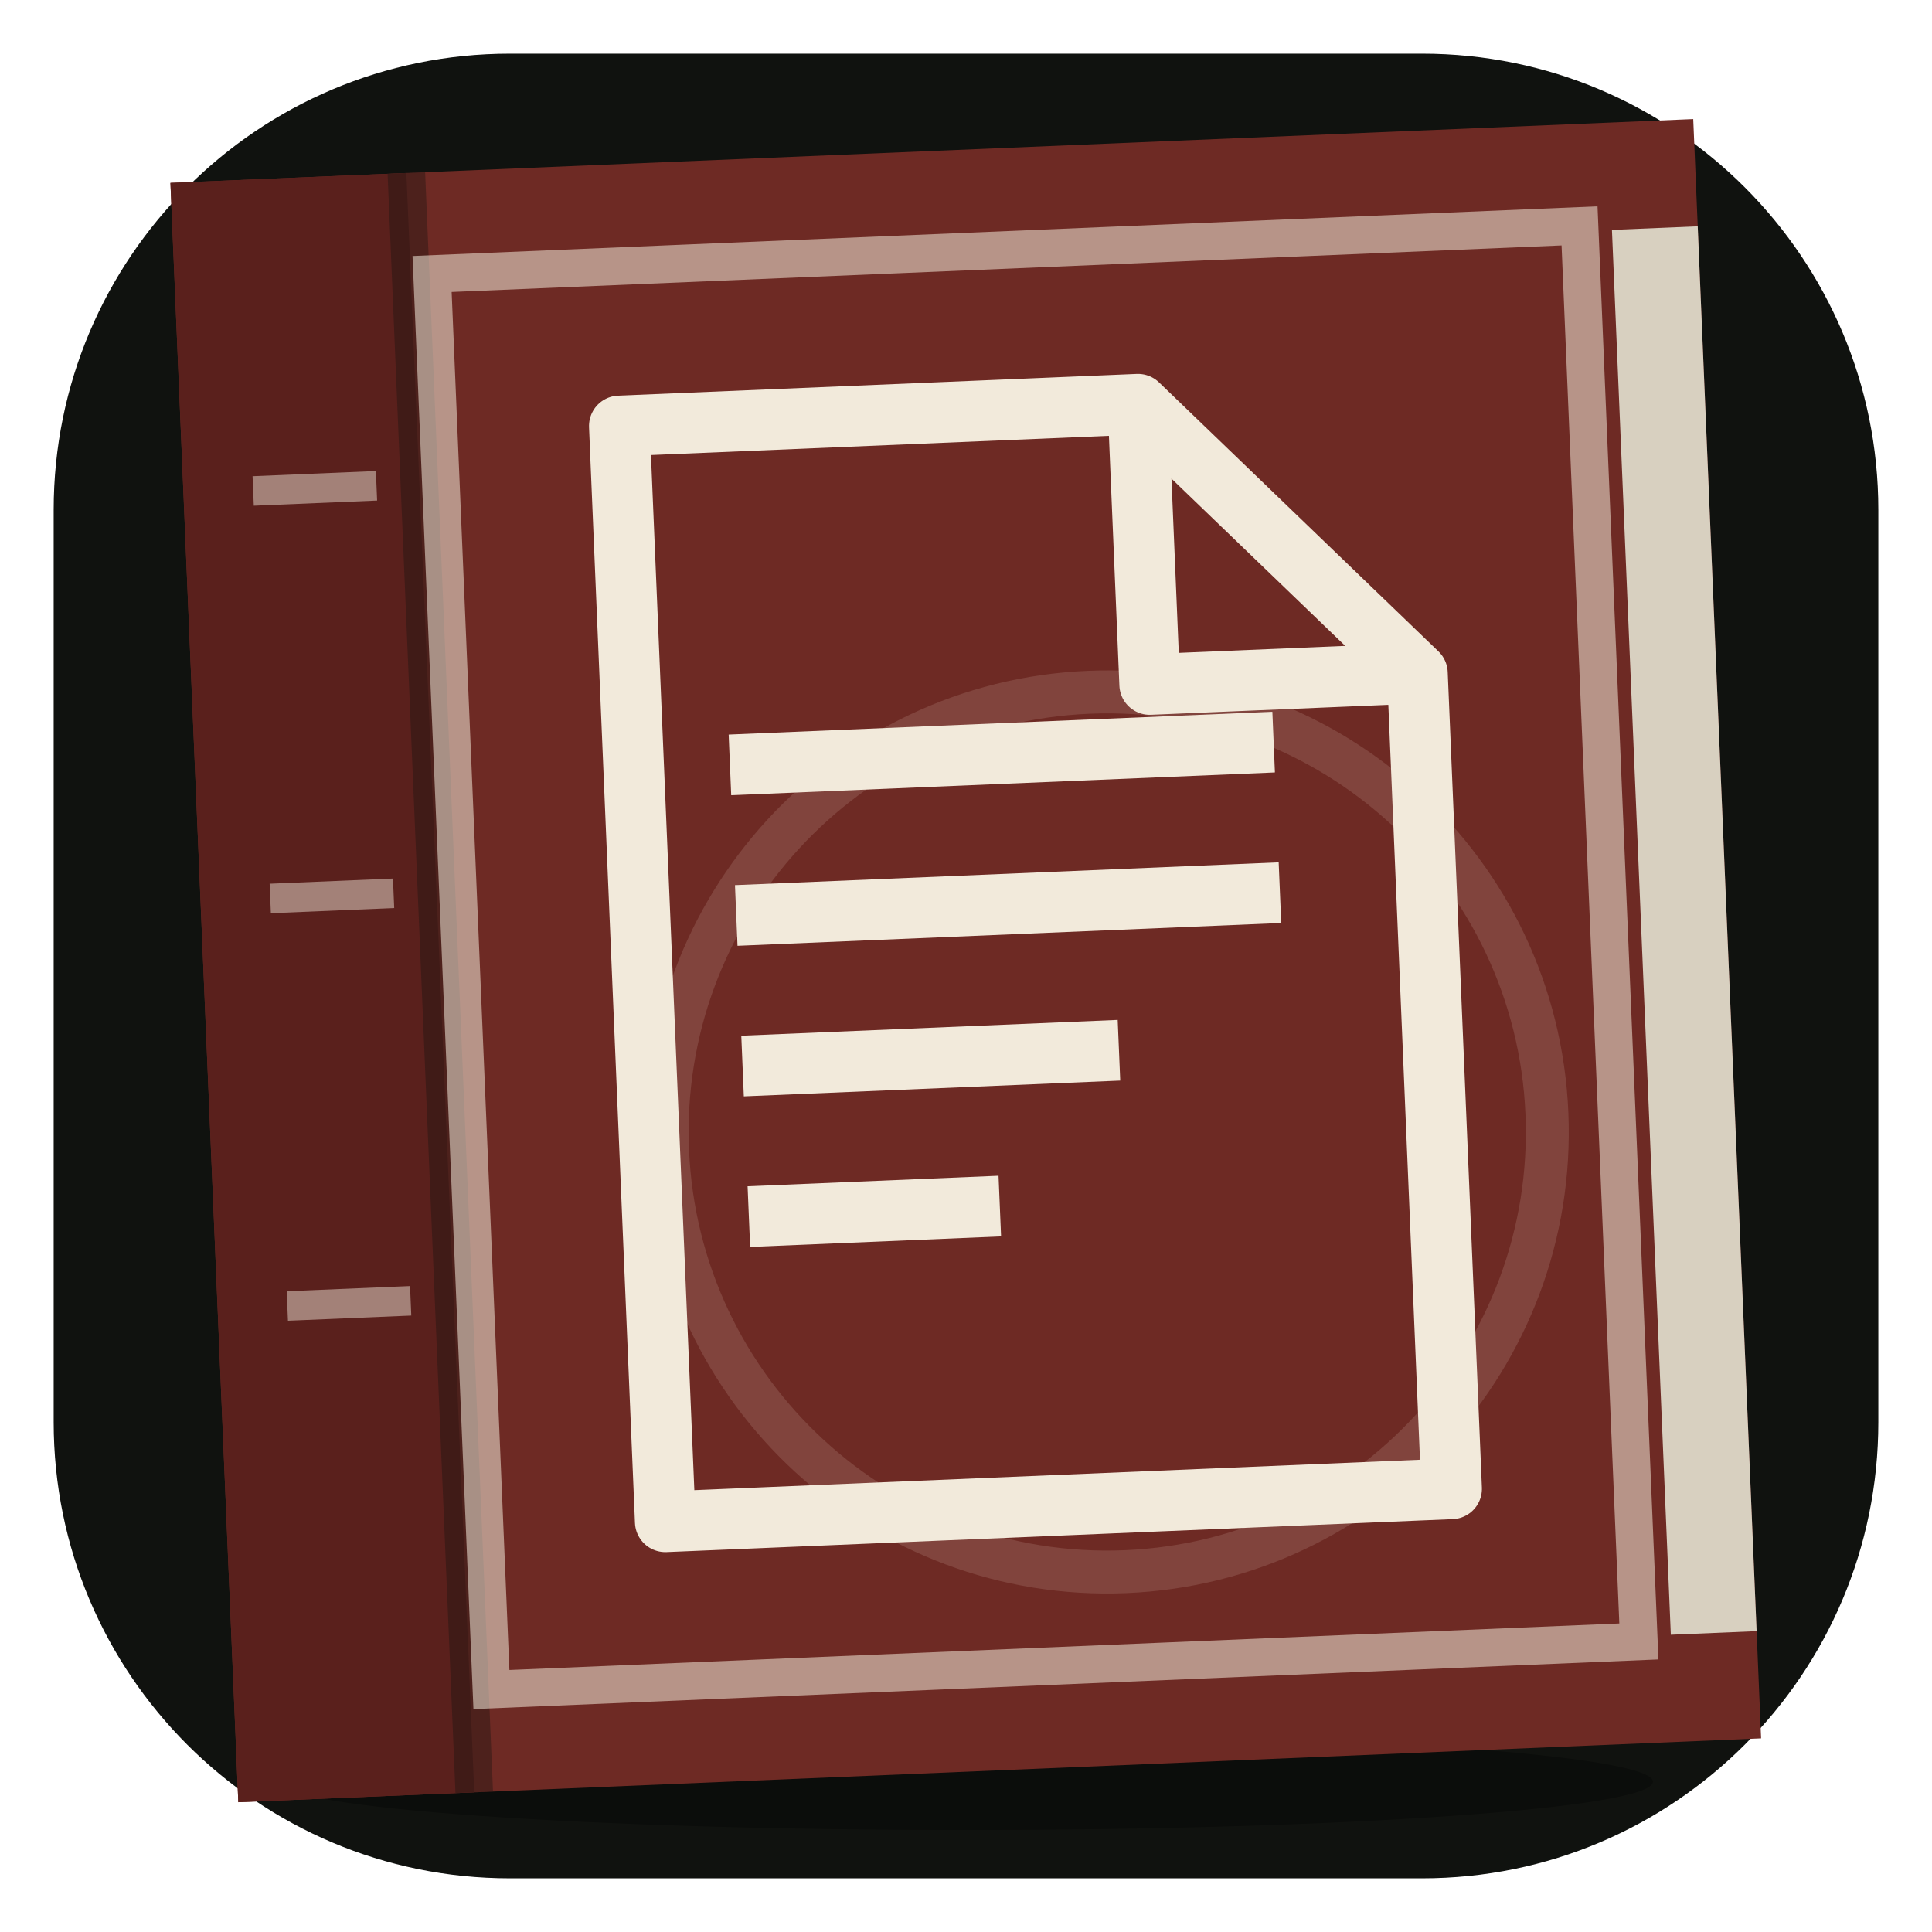
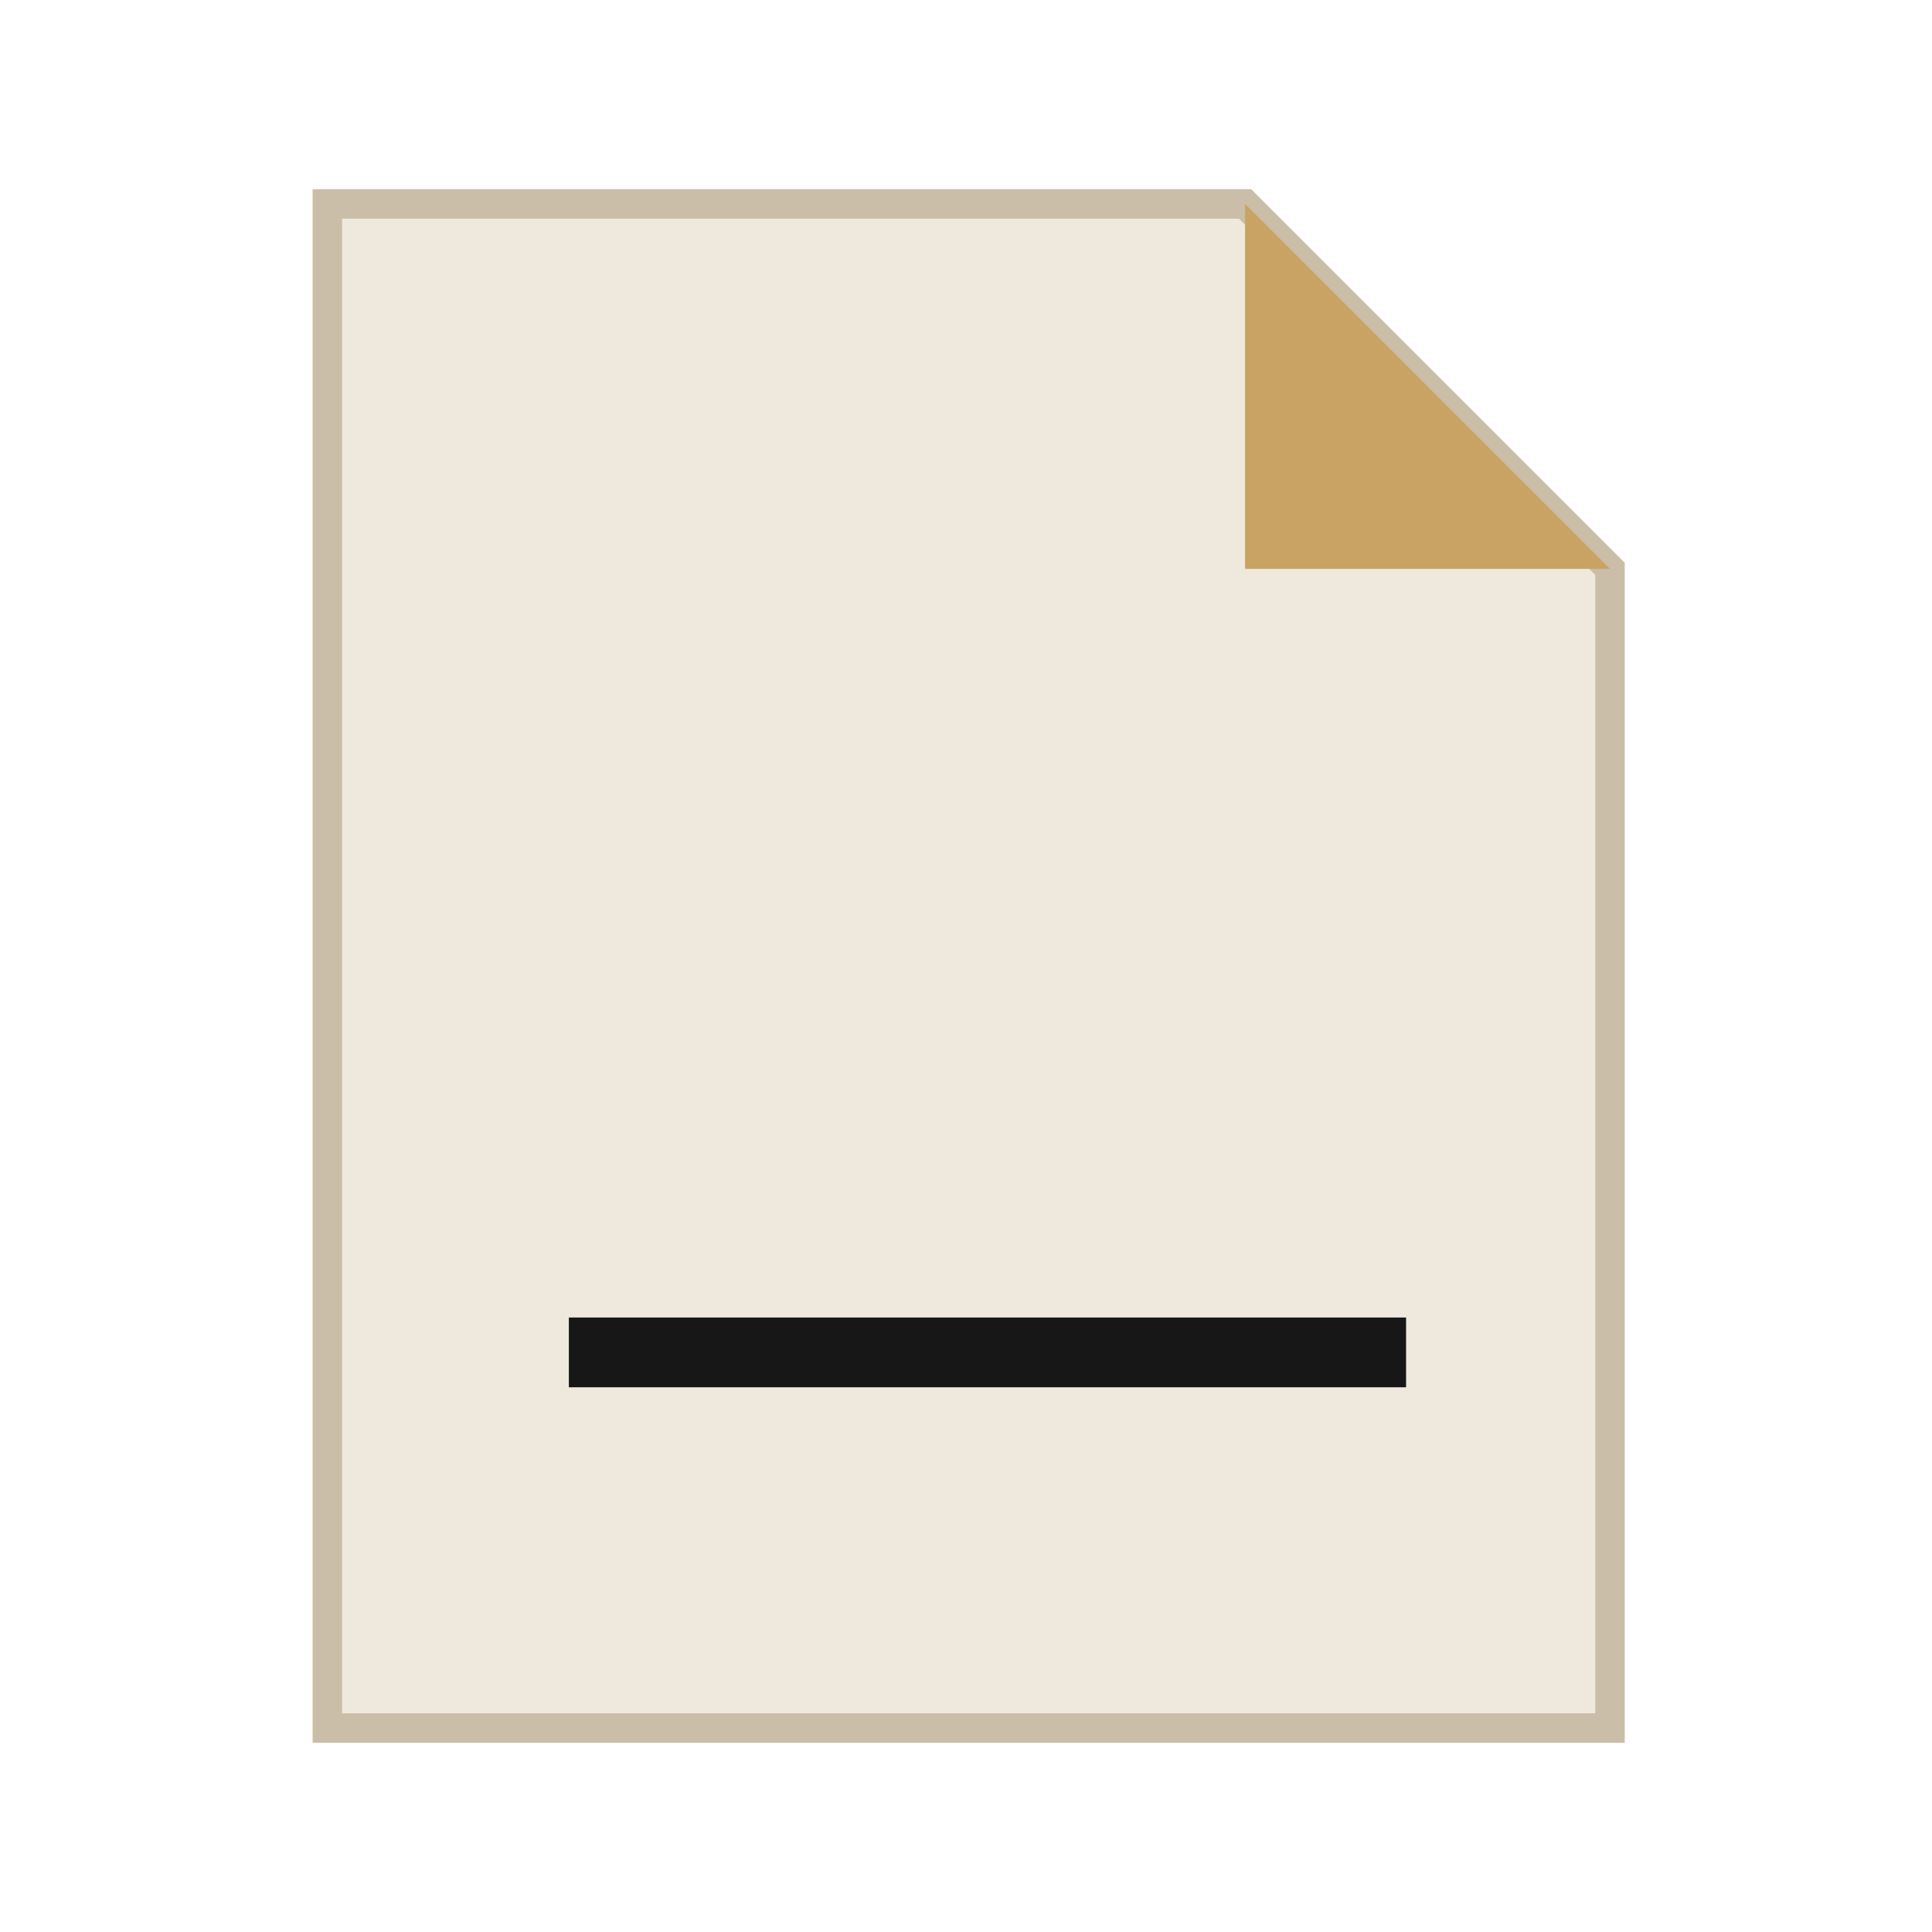
<svg xmlns="http://www.w3.org/2000/svg" width="36" height="36" viewBox="0 0 36 36" fill="none" role="img" aria-label="工作台">
-   <rect x="1" y="1" width="34" height="34" rx="8.5" fill="#10120F" />
-   <ellipse cx="18" cy="33.2" rx="12.8" ry=".9" fill="#000" fill-opacity=".3" />
-   <g transform="rotate(-2.4 18 18)">
-     <rect x="3.8" y="2.8" width="28.4" height="30.2" fill="#6E2A24" />
-     <rect x="3.8" y="2.8" width="4.4" height="30.2" fill="#5A201C" />
-     <rect x="30.6" y="4.8" width="1.6" height="26.2" fill="#D8D0C0" />
-     <path d="M8.2 2.8v30.2" stroke="#10120F" stroke-opacity=".35" stroke-width=".7" />
-     <g stroke="#F2EADB" stroke-opacity=".48" stroke-width=".55">
-       <path d="M5.1 8.6h2.3M5.1 16.2h2.3M5.1 23.8h2.3" />
-     </g>
-     <rect x="8.6" y="4.7" width="21.4" height="26.4" stroke="#F2EADB" stroke-opacity=".55" stroke-width=".7" />
-     <circle cx="20.5" cy="21.2" r="8.2" stroke="#F2EADB" stroke-opacity=".14" stroke-width=".8" />
-     <g transform="translate(5.26 4.4) scale(.78)" stroke="#F2EADB" stroke-width="1.45" stroke-linejoin="round" stroke-linecap="butt">
-       <path d="M8.6 4.2h12.4l6.4 6.7v19.5H8.6z" />
-       <path d="M21 4.2v6.7h6.4" />
-       <path d="M10.9 12.4h13M10.9 16h13M10.9 19.6h9M10.9 23.2h6" />
-     </g>
-   </g>
+   <path d="M6.1 3.8H23.2L30 10.6V32.2H6.1V3.8Z" fill="#EFE9DD" stroke="#CBBEA8" stroke-width=".55" />
+   <path d="M23.2 3.8V10.6H30L23.2 3.8Z" fill="#C8A363" />
+   <path d="M10.6 25.2H26.2" stroke="#171717" stroke-width="1.3" />
</svg>
